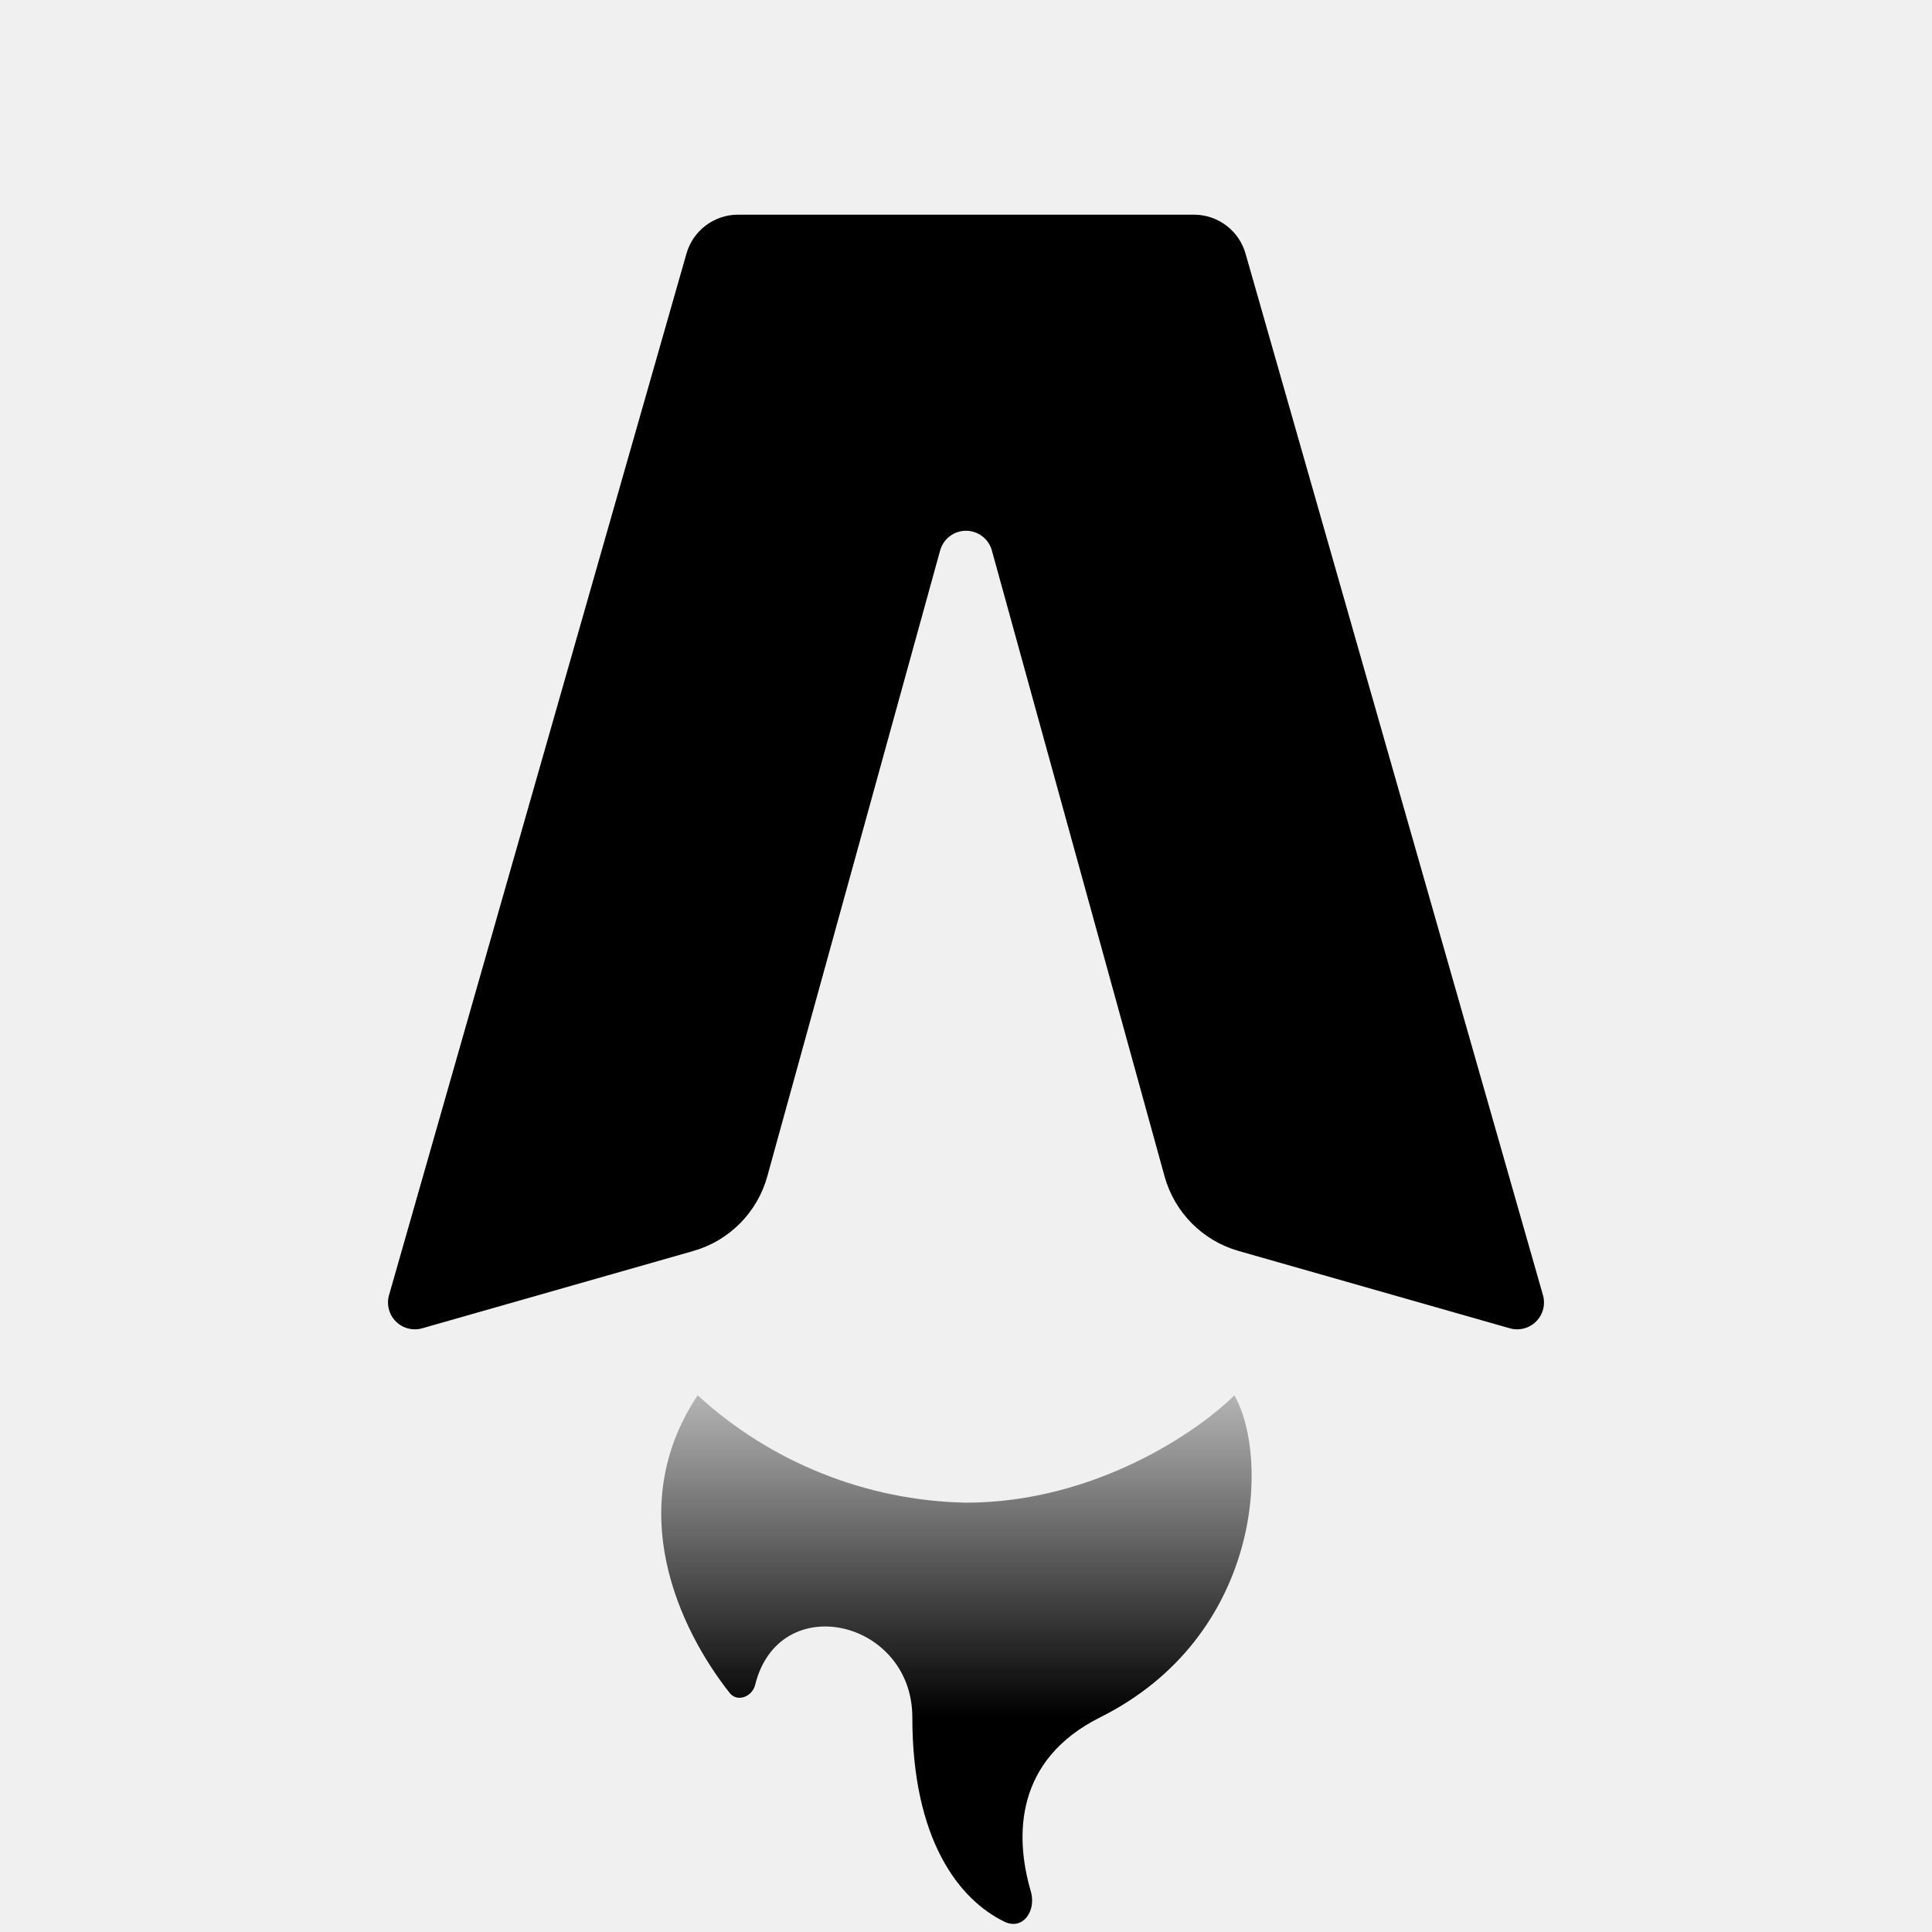
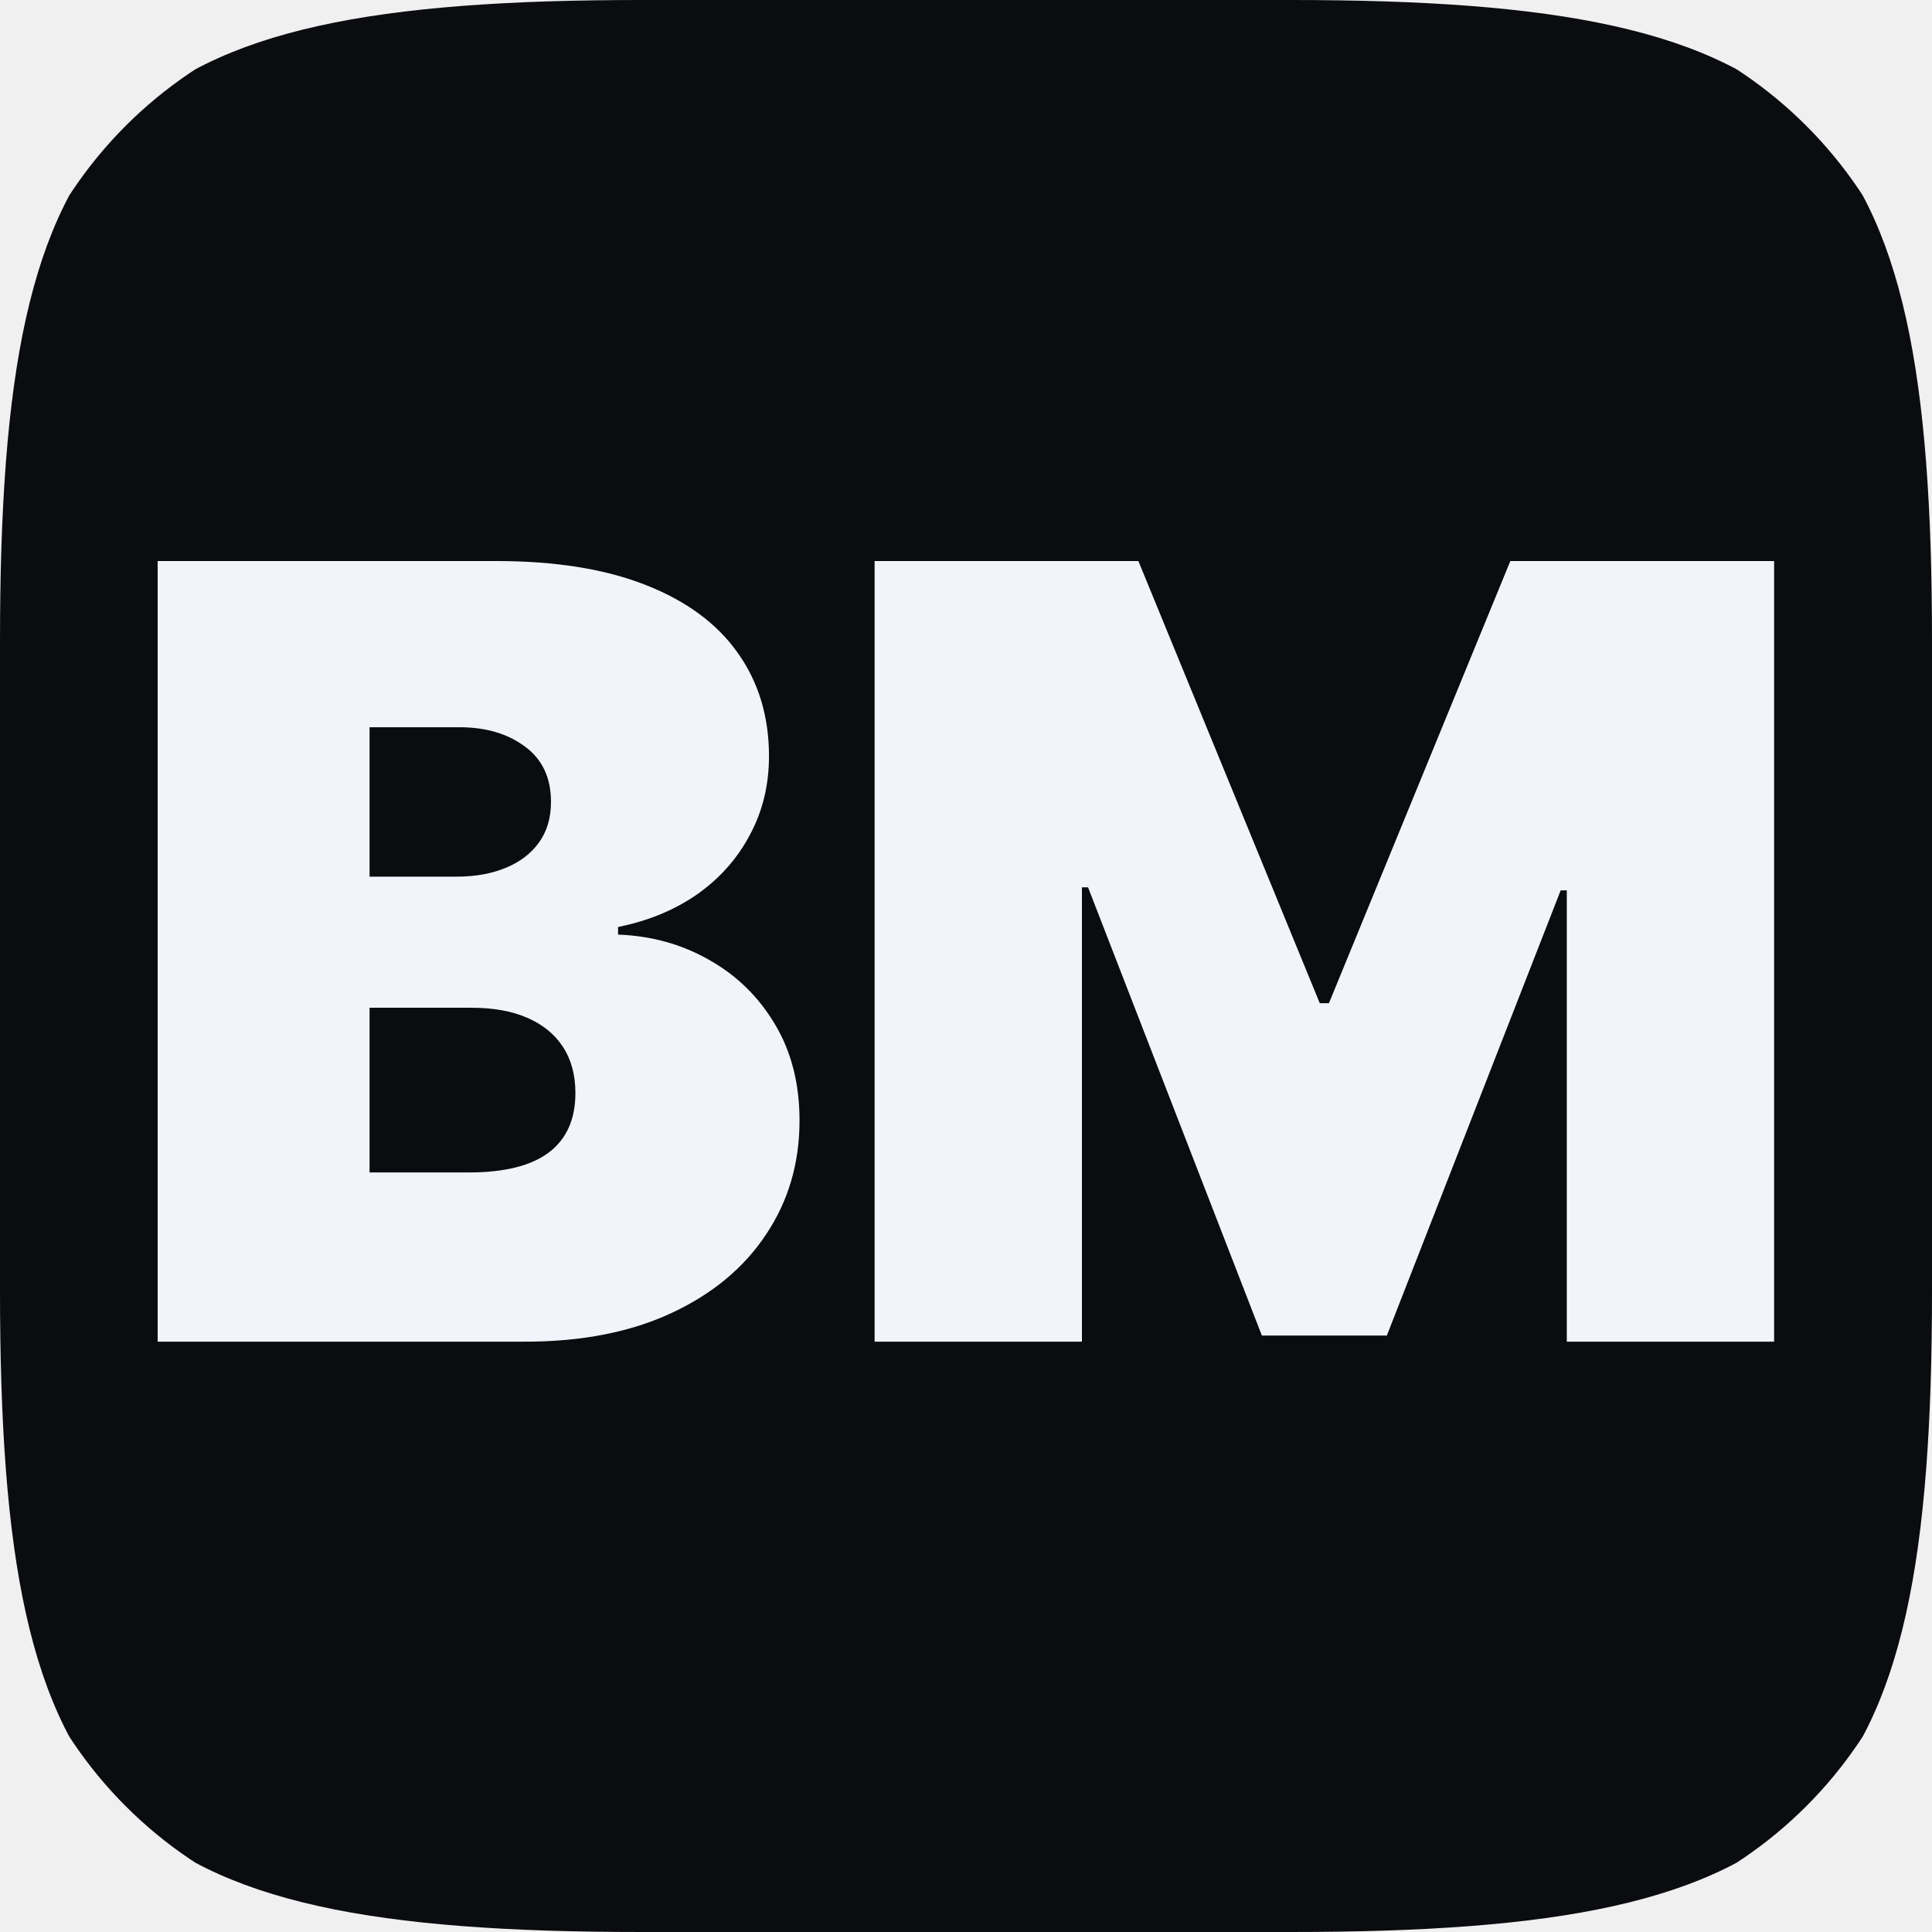
- <svg xmlns="http://www.w3.org/2000/svg" fill="none" viewBox="0 0 36 36">
-   <path fill="#000" d="M22.25 4h-8.5a1 1 0 0 0-.96.73l-5.54 19.4a.5.5 0 0 0 .62.62l5.05-1.44a2 2 0 0 0 1.38-1.4l3.22-11.66a.5.5 0 0 1 .96 0l3.22 11.67a2 2 0 0 0 1.38 1.39l5.05 1.44a.5.5 0 0 0 .62-.62l-5.54-19.4a1 1 0 0 0-.96-.73Z" />
-   <path fill="url(#gradient)" d="M18 28a7.63 7.63 0 0 1-5-2c-1.4 2.1-.35 4.35.6 5.55.14.17.41.07.47-.15.44-1.8 2.93-1.22 2.93.6 0 2.28.87 3.4 1.72 3.81.34.16.59-.2.49-.56-.31-1.05-.29-2.46 1.29-3.25 3-1.5 3.17-4.83 2.5-6-.67.67-2.6 2-5 2Z" />
+ <svg xmlns="http://www.w3.org/2000/svg" width="36" height="36" viewBox="0 0 36 36" fill="none">
+   <g clip-path="url(#clip0_0_3)">
+     <path d="M0 11.952C0 2.11 2.11 0 11.952 0H24.048C33.891 0 36 2.11 36 11.952V24.048C36 33.891 33.891 36 24.048 36H11.952C2.11 36 0 33.891 0 24.048V11.952Z" fill="#0B0C0F" />
+     <path d="M2.938 25V10.454H9.244C10.352 10.454 11.283 10.604 12.036 10.902C12.793 11.2 13.364 11.622 13.747 12.166C14.135 12.711 14.329 13.352 14.329 14.091C14.329 14.626 14.211 15.114 13.974 15.554C13.742 15.994 13.416 16.364 12.994 16.662C12.573 16.956 12.081 17.159 11.517 17.273V17.415C12.142 17.438 12.71 17.597 13.222 17.891C13.733 18.18 14.14 18.579 14.443 19.091C14.746 19.598 14.898 20.194 14.898 20.881C14.898 21.676 14.689 22.384 14.273 23.004C13.861 23.625 13.274 24.112 12.511 24.467C11.749 24.822 10.84 25 9.784 25H2.938ZM6.886 21.847H8.733C9.396 21.847 9.893 21.724 10.224 21.477C10.556 21.226 10.722 20.857 10.722 20.369C10.722 20.028 10.643 19.74 10.487 19.503C10.331 19.266 10.108 19.086 9.82 18.963C9.536 18.84 9.192 18.778 8.79 18.778H6.886V21.847ZM6.886 16.335H8.506C8.851 16.335 9.157 16.281 9.422 16.172C9.687 16.063 9.893 15.907 10.04 15.703C10.191 15.495 10.267 15.242 10.267 14.943C10.267 14.493 10.106 14.15 9.784 13.913C9.462 13.672 9.055 13.551 8.562 13.551H6.886V16.335ZM16.297 10.454H21.212L24.592 18.693H24.763L28.143 10.454H33.058V25H29.195V16.591H29.081L25.842 24.886H23.513L20.274 16.534H20.16V25H16.297V10.454Z" fill="#F2F4FB" />
+   </g>
  <defs>
-     <linearGradient id="gradient" x1="16" x2="16" y1="32" y2="24" gradientUnits="userSpaceOnUse">
-       <stop stop-color="#000" />
-       <stop offset="1" stop-color="#000" stop-opacity="0" />
-     </linearGradient>
+     <clipPath id="clip0_0_3">
+       <rect width="36" height="36" rx="8" fill="white" />
+     </clipPath>
  </defs>
-   <style>
-     @media (prefers-color-scheme:dark){:root{filter:invert(100%)}}
-   </style>
</svg>
